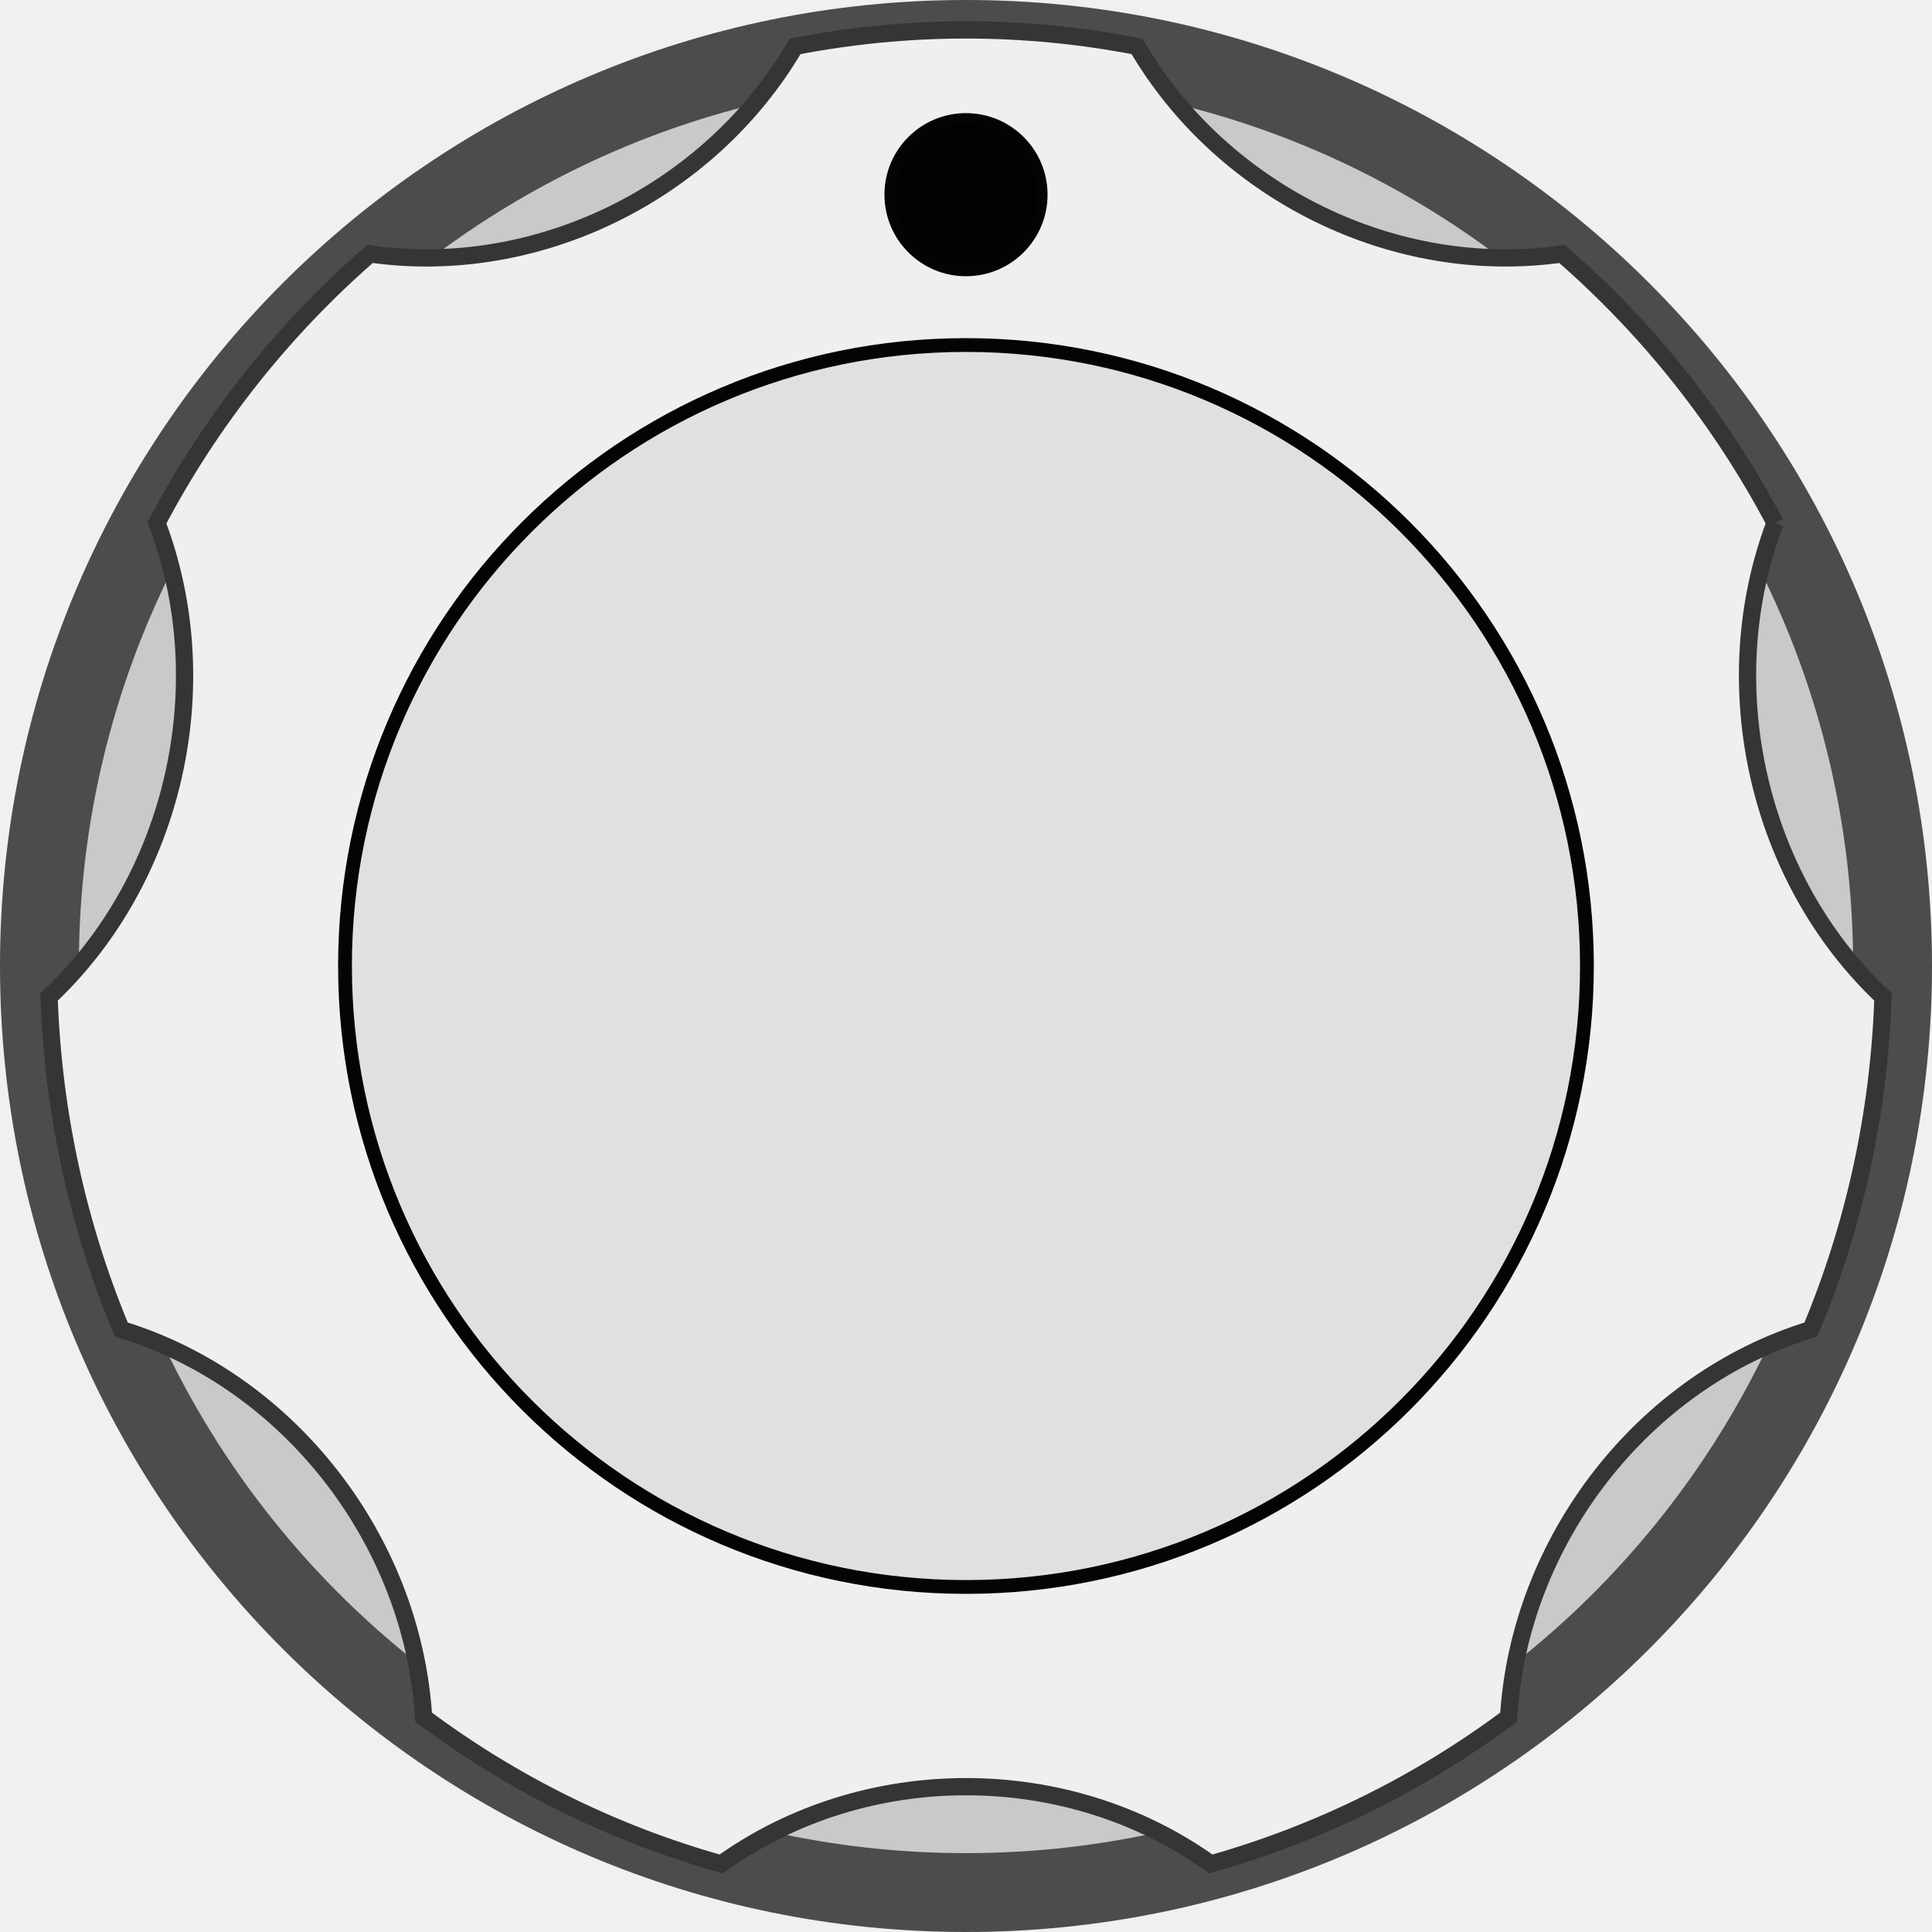
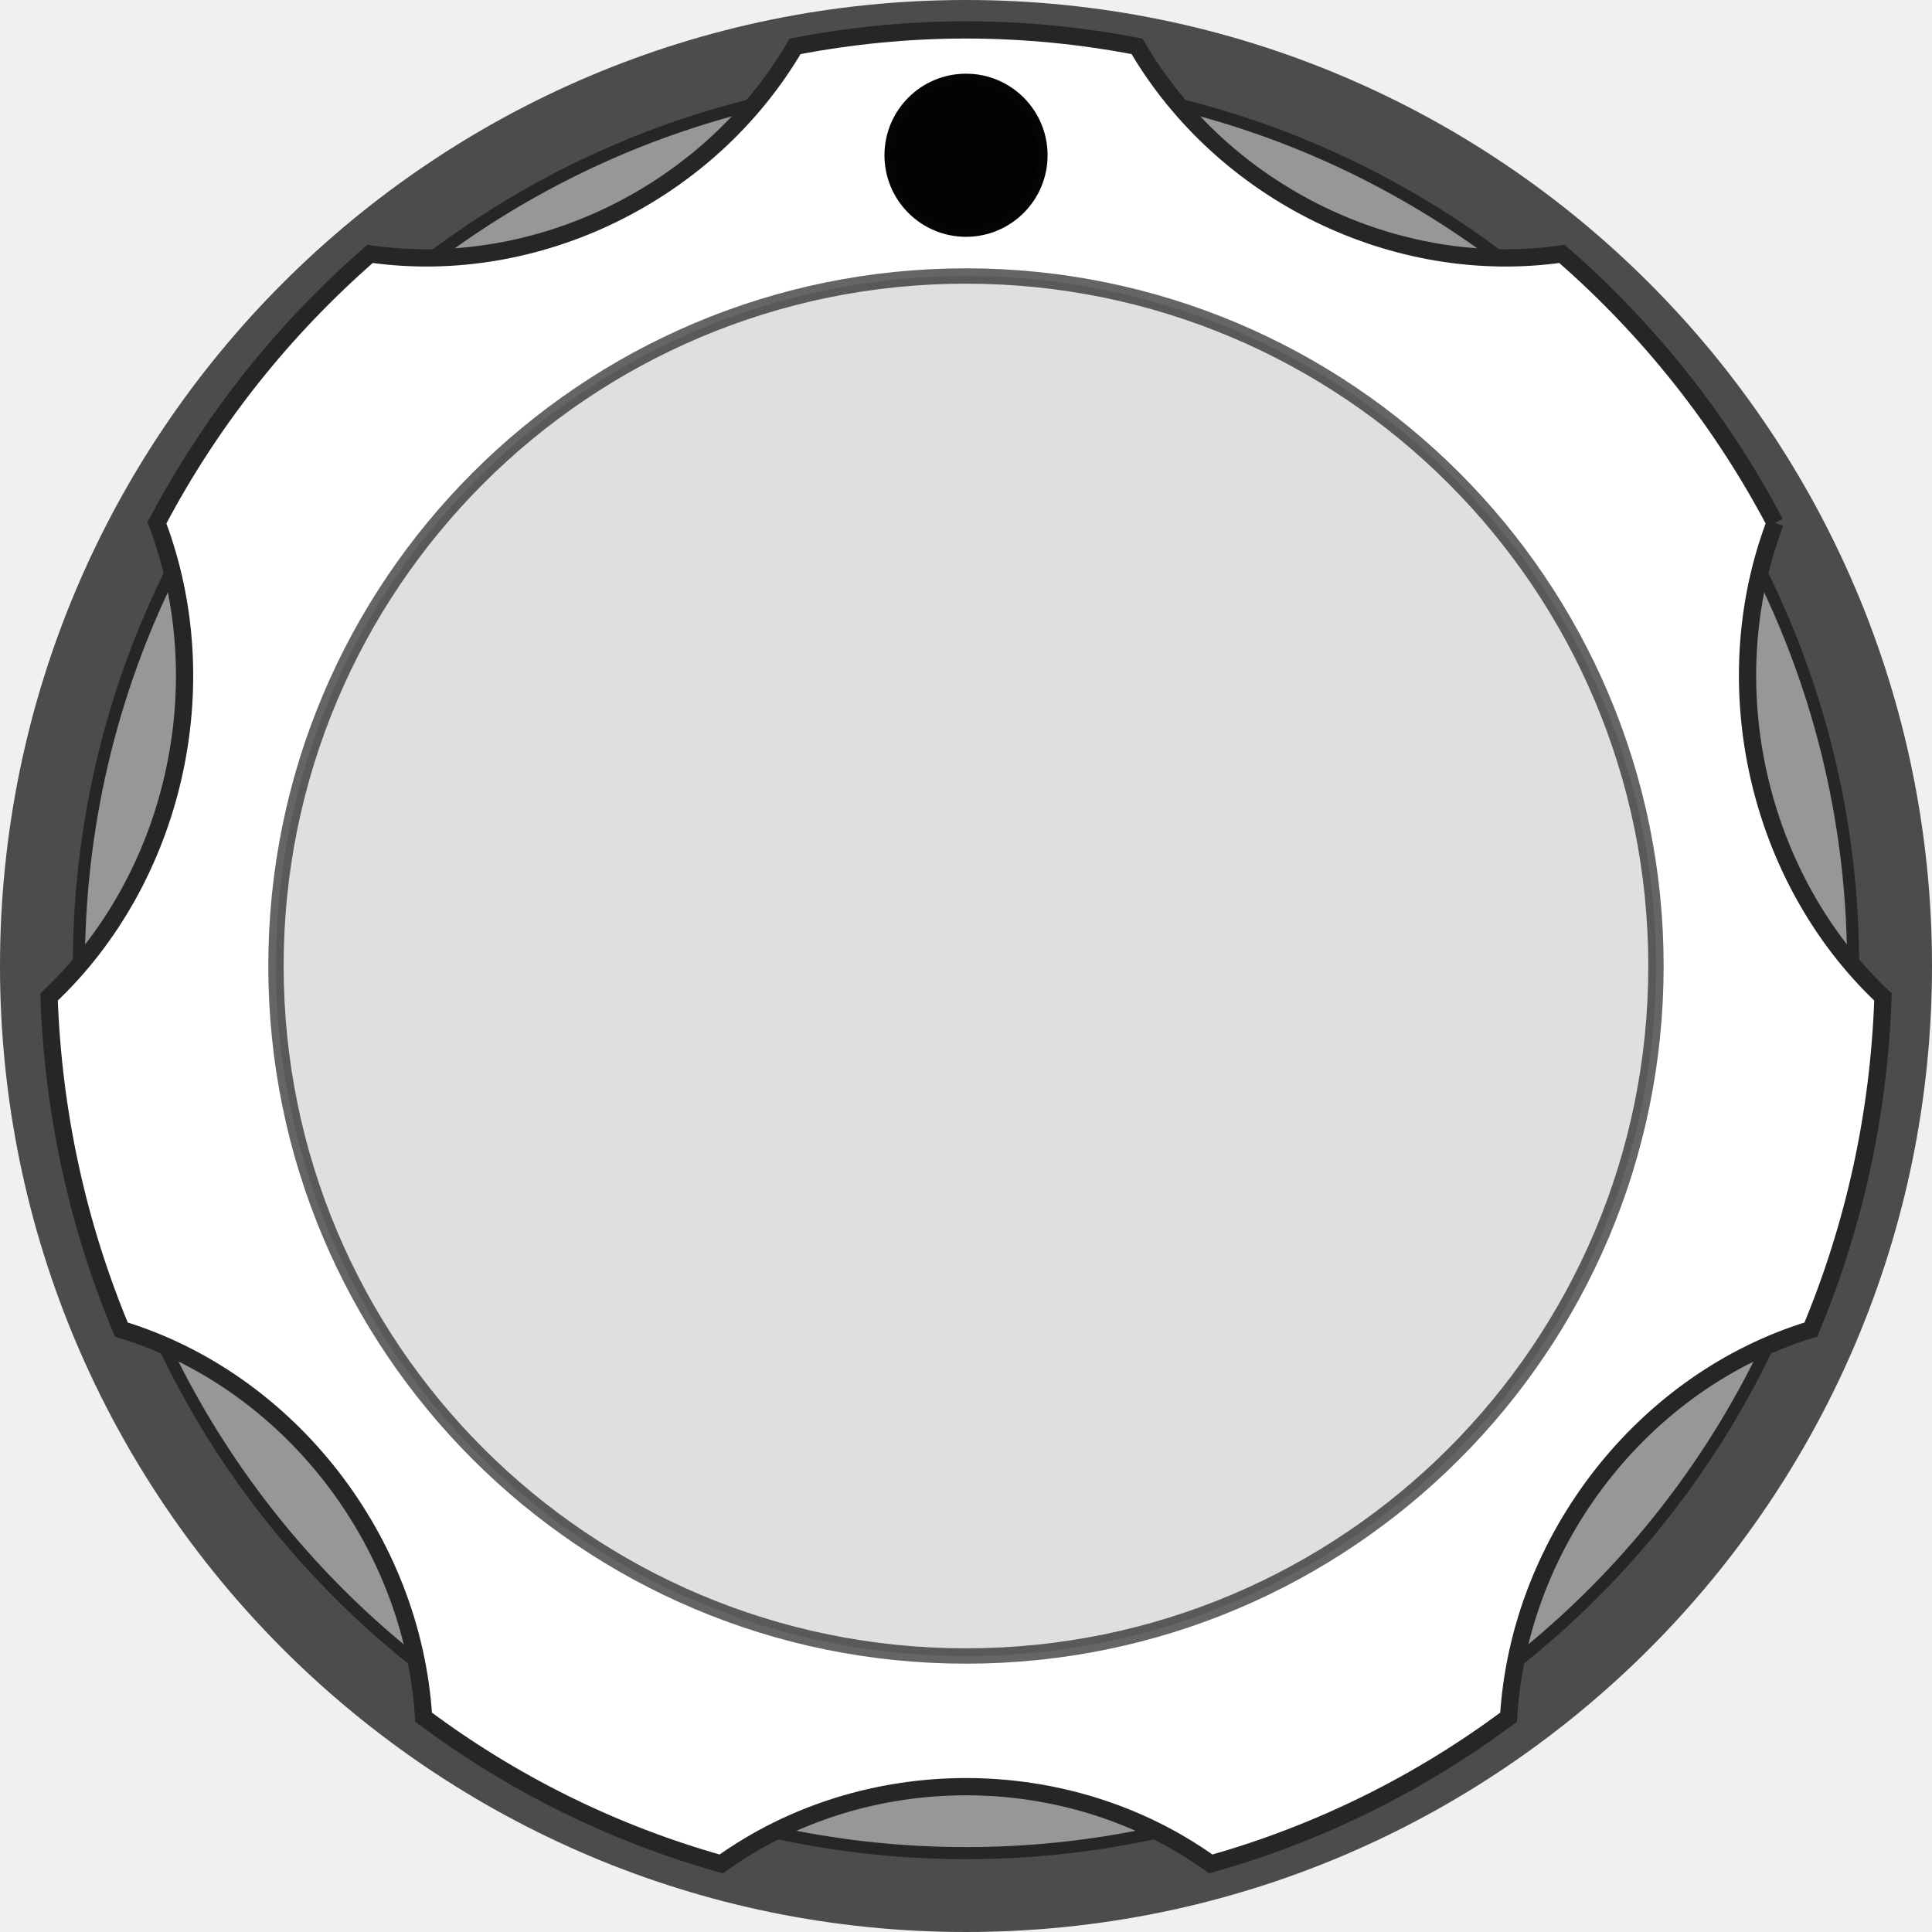
- <svg xmlns="http://www.w3.org/2000/svg" width="56px" height="56px" version="1.1" xml:space="preserve" style="fill-rule:evenodd;clip-rule:evenodd;stroke-miterlimit:10;">
-   <g id="BigKnob_1_">
+ <svg xmlns="http://www.w3.org/2000/svg" width="56px" height="56px" version="1.1" xml:space="preserve" style="fill-rule:evenodd;clip-rule:evenodd;stroke-linejoin:round;stroke-miterlimit:1.414;">
+   <g id="BigKnob">
    <circle cx="28" cy="28" r="28" style="fill:#232323;fill-opacity:0.8;" />
-     <circle cx="28" cy="28" r="25.714" style="fill:#c9c9c9;" />
-     <path id="path8603" d="M51.451,15.156c-1.568,-2.978 -3.672,-5.617 -6.176,-7.796c-4.828,0.69 -9.827,-1.756 -12.318,-6.016c-1.604,-0.31 -3.264,-0.477 -4.956,-0.477c-1.693,0 -3.348,0.167 -4.955,0.477c-2.495,4.26 -7.492,6.706 -12.32,6.016c-2.504,2.179 -4.609,4.818 -6.177,7.796c1.788,4.702 0.513,10.314 -3.127,13.742c0.119,3.41 0.851,6.66 2.095,9.64c4.841,1.476 8.444,6.098 8.761,11.235c2.564,1.916 5.48,3.369 8.627,4.254c4.168,-2.986 10.025,-2.986 14.191,0c3.146,-0.887 6.065,-2.34 8.631,-4.254c0.312,-5.137 3.914,-9.76 8.762,-11.235c1.244,-2.979 1.976,-6.228 2.09,-9.64c-3.636,-3.428 -4.911,-9.039 -3.128,-13.742" style="fill:#efefef;fill-rule:nonzero;stroke:#353535;stroke-width:0.5px;" />
-     <circle cx="27.999" cy="28" r="17.999" style="fill:#e0e0e0;stroke:#050404;stroke-width:0.4px;" />
-     <circle cx="28" cy="5.643" r="2.214" style="fill:#020202;stroke:#050404;stroke-width:0.3px;" />
+     <circle cx="28" cy="28" r="25.714" style="fill:#979797;stroke:#262626;stroke-width:0.35px;" />
+     <path id="path8603" d="M51.451,15.156c-1.568,-2.978 -3.672,-5.617 -6.176,-7.796c-4.828,0.69 -9.827,-1.756 -12.318,-6.016c-1.604,-0.31 -3.264,-0.477 -4.956,-0.477c-1.693,0 -3.348,0.167 -4.955,0.477c-2.495,4.26 -7.492,6.706 -12.32,6.016c-2.504,2.179 -4.609,4.818 -6.177,7.796c1.788,4.702 0.513,10.314 -3.127,13.742c0.119,3.41 0.851,6.66 2.095,9.64c4.841,1.476 8.444,6.098 8.761,11.235c2.564,1.916 5.48,3.369 8.627,4.254c4.168,-2.986 10.025,-2.986 14.191,0c3.146,-0.887 6.065,-2.34 8.631,-4.254c0.312,-5.137 3.914,-9.76 8.762,-11.235c1.244,-2.979 1.976,-6.228 2.09,-9.64c-3.636,-3.428 -4.911,-9.039 -3.128,-13.742" style="fill:#fff;fill-rule:nonzero;stroke:#262626;stroke-width:0.5px;stroke-linejoin:miter;stroke-miterlimit:1.414;" />
+     <g transform="matrix(1.11117,0,0,1.11117,-3.11273,-3.11284)">
+       <circle cx="27.999" cy="28" r="17.999" style="fill:#dfdfdf;stroke:#050404;stroke-opacity:0.612;stroke-width:0.4px;stroke-linejoin:miter;stroke-miterlimit:1.414;" />
+     </g>
+     <g transform="matrix(1,0,0,1,0.0005,-1.143)">
+       <circle cx="28" cy="5.643" r="2.214" style="fill:#020202;stroke:#050404;stroke-width:0.3px;stroke-linejoin:miter;stroke-miterlimit:1.414;" />
+     </g>
  </g>
</svg>
